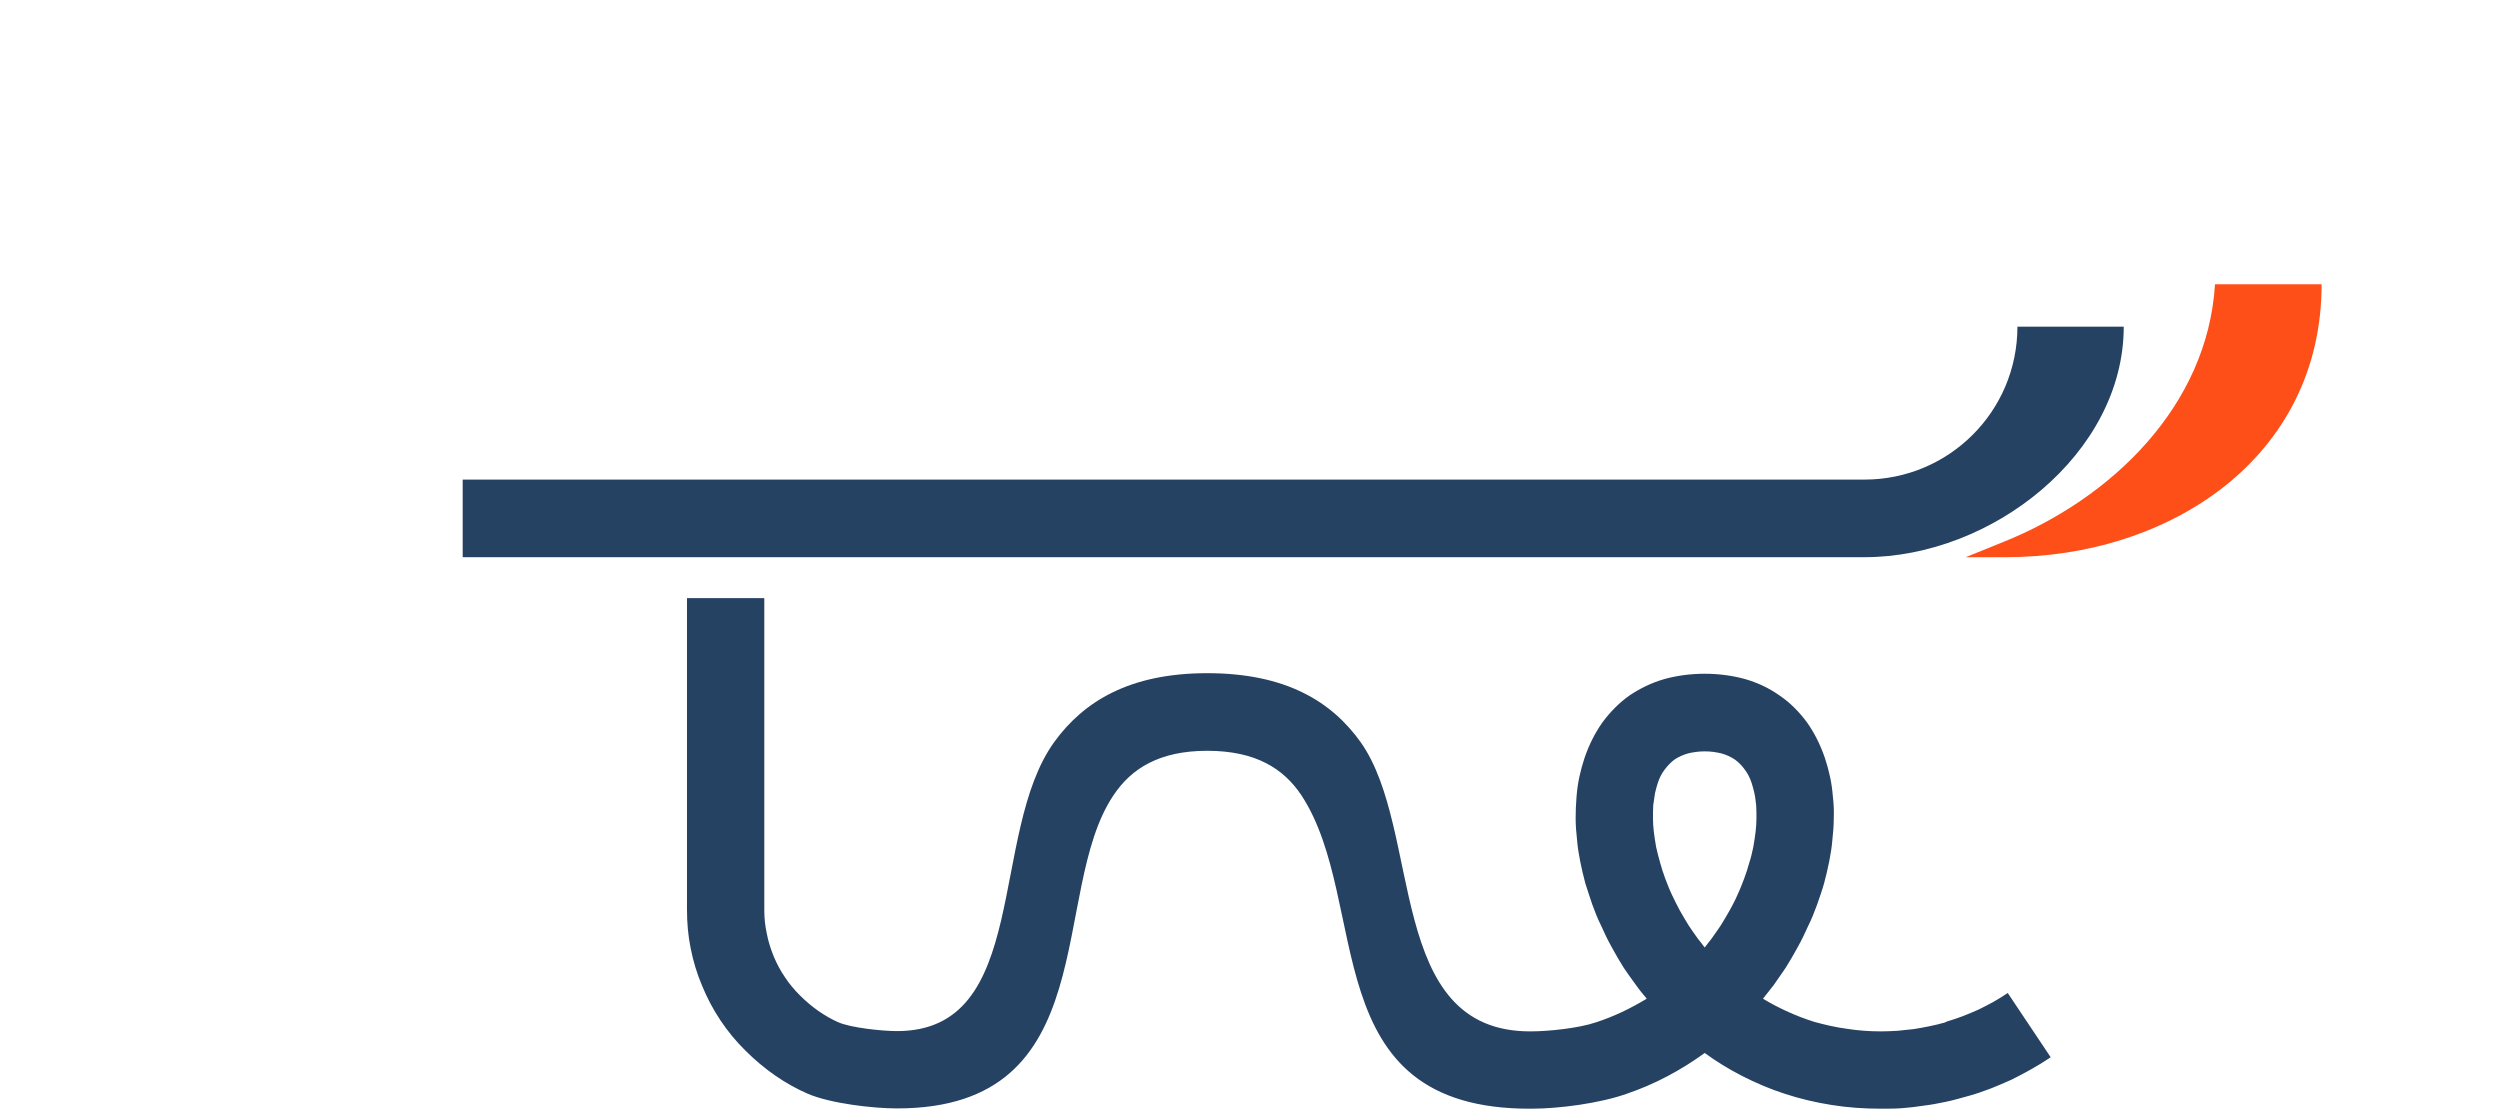
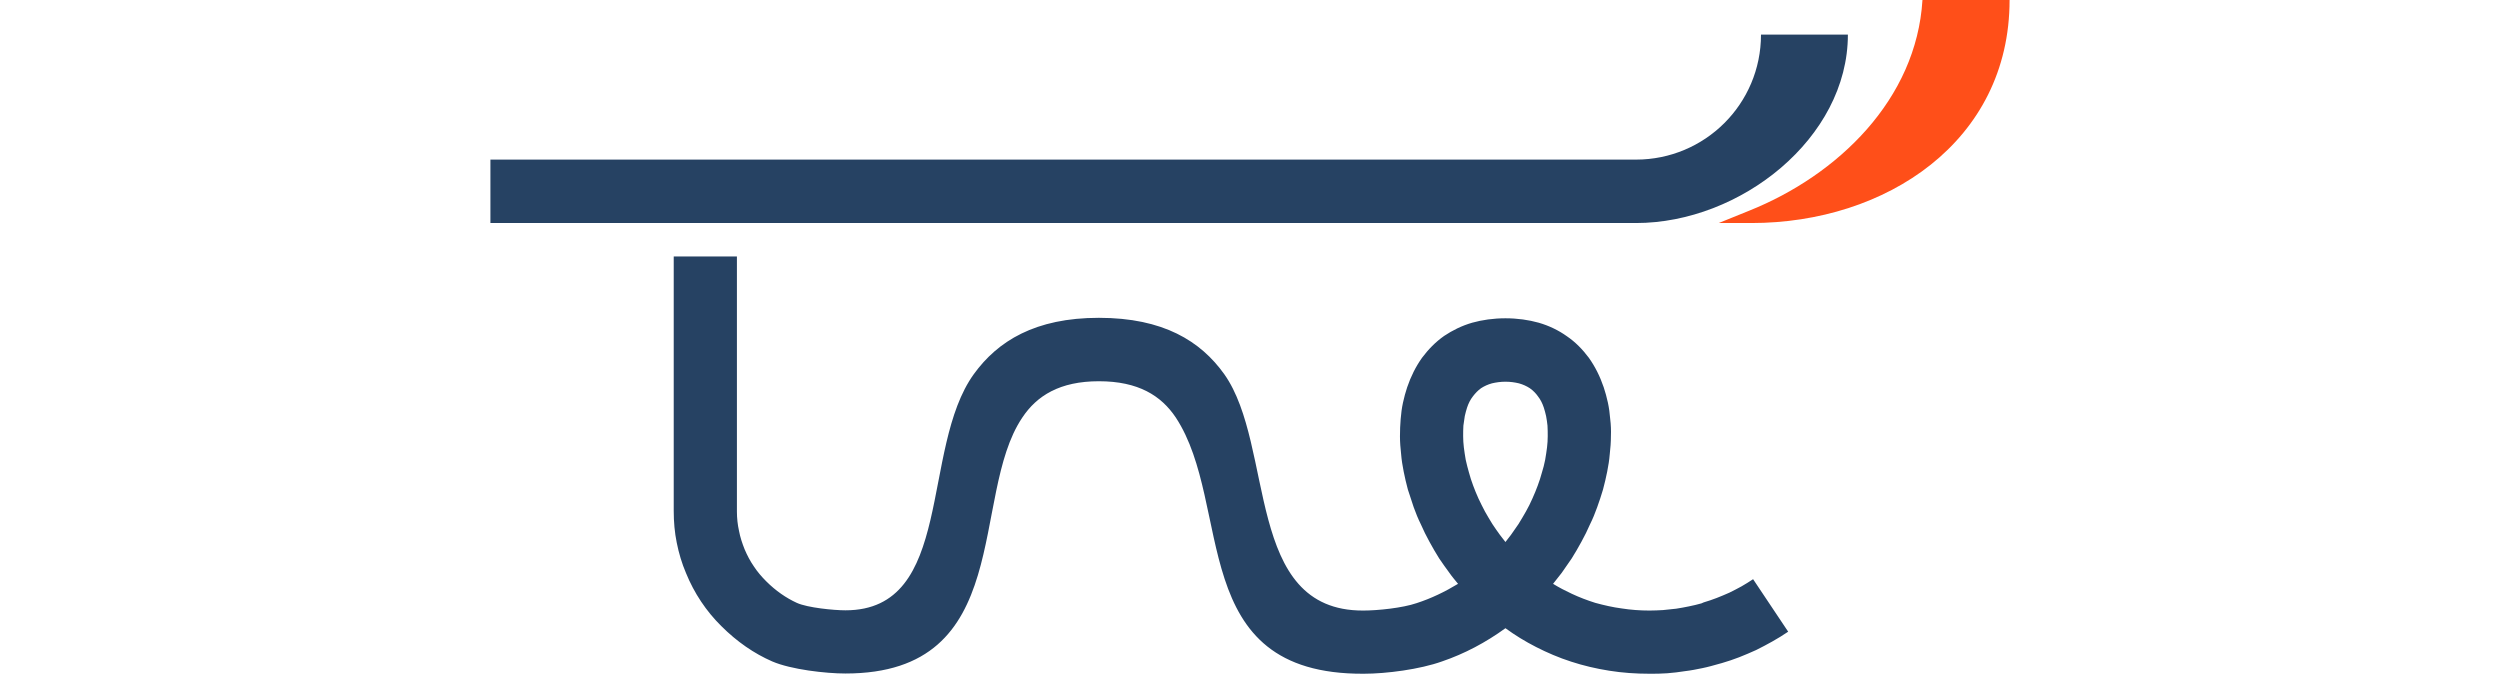
- <svg xmlns="http://www.w3.org/2000/svg" xml:space="preserve" width="364.641mm" height="161.753mm" version="1.1" style="shape-rendering:geometricPrecision; text-rendering:geometricPrecision; image-rendering:optimizeQuality; fill-rule:evenodd; clip-rule:evenodd" viewBox="-1000 -1000 7539 3901">
+ <svg xmlns="http://www.w3.org/2000/svg" xml:space="preserve" width="600mm" height="161.753mm" version="1.1" style="shape-rendering:geometricPrecision; text-rendering:geometricPrecision; image-rendering:optimizeQuality; fill-rule:evenodd; clip-rule:evenodd" viewBox="0 0 6539 2901">
  <defs>
    <style type="text/css">
   
    .fil1 {fill:#264263;fill-rule:nonzero}
    .fil0 {fill:#FF4F19;fill-rule:nonzero}
   
  </style>
  </defs>
  <g id="Layer_x0020_1">
    <g id="_2360332741296">
      <path class="fil0" d="M6539 0c0,610 -534,960 -1111,960l-141 0 131 -53c382,-153 720,-479 746,-907l375 0z" />
      <path class="fil1" d="M1061 1104l0 1098c0,28 3,56 9,83 5,27 14,54 24,79 11,26 24,51 40,74 15,23 33,44 53,64 41,41 86,72 132,93 46,21 160,32 209,32 470,0 321,-696 553,-1017 103,-142 264,-242 538,-242 277,0 438,100 540,243 219,310 86,1019 598,1017 62,0 169,-11 230,-32 62,-20 122,-49 178,-83 -13,-16 -26,-31 -37,-47 -16,-21 -30,-42 -44,-62 -15,-24 -29,-48 -42,-72 -14,-25 -26,-50 -37,-75 -12,-24 -22,-49 -31,-74 -9,-26 -17,-51 -25,-76 -7,-26 -13,-52 -18,-77 -5,-25 -9,-50 -11,-75 -3,-26 -5,-52 -5,-77 0,-25 1,-50 3,-74 2,-25 5,-48 10,-71 5,-23 11,-45 18,-66 16,-47 37,-89 64,-127 27,-36 58,-68 95,-94 36,-24 76,-44 121,-57 43,-12 91,-19 143,-19 52,0 100,7 143,19 45,13 86,33 121,58 37,25 68,57 95,93 27,38 48,80 64,127 7,21 13,43 18,66 5,23 8,46 10,71 3,24 4,49 3,74 0,25 -2,51 -5,77 -2,25 -6,50 -11,75 -5,25 -11,51 -18,77 -7,25 -16,50 -25,76 -9,25 -19,50 -31,74 -11,25 -23,50 -37,75 -13,24 -27,48 -42,72 -14,20 -28,41 -43,62 -12,16 -25,31 -37,47 26,16 53,30 81,43 32,15 66,28 101,39 37,10 75,19 114,24 38,6 78,9 119,9 20,0 39,-1 58,-2 19,-2 38,-4 57,-6 18,-3 37,-6 55,-10 19,-4 37,-8 54,-13l9 -4c20,-6 38,-12 56,-19 18,-7 37,-15 55,-23 17,-8 35,-18 52,-27 17,-10 34,-20 50,-31l151 226c-22,15 -45,29 -68,42 -23,13 -46,25 -70,37 -24,11 -48,21 -73,31 -24,9 -49,18 -74,25l-11 3c-25,7 -49,14 -74,19 -24,5 -49,10 -75,13 -25,4 -50,7 -76,9 -25,2 -51,2 -76,2 -59,0 -117,-4 -173,-13 -57,-9 -112,-22 -164,-39 -53,-17 -104,-39 -151,-63 -47,-24 -91,-51 -132,-81 -84,61 -176,110 -273,143 -95,34 -239,53 -337,53 -767,4 -560,-725 -809,-1103 -63,-94 -161,-156 -331,-156 -168,0 -267,62 -330,157 -228,339 -27,1101 -761,1101 -84,0 -234,-17 -315,-52 -78,-34 -152,-85 -219,-152 -65,-64 -117,-142 -152,-228 -18,-42 -31,-86 -40,-131 -9,-44 -13,-90 -13,-137l0 -1095 272 0zm3192 1042c9,19 18,37 28,56 10,18 21,36 32,54 10,15 21,31 32,46 8,10 16,20 24,31 8,-11 16,-21 24,-31 11,-16 22,-31 32,-46 11,-18 22,-36 32,-54 10,-18 20,-37 28,-56 9,-19 16,-38 23,-56 7,-19 13,-37 18,-56 6,-18 10,-36 14,-55 3,-18 6,-36 8,-53 2,-17 3,-33 3,-48 0,-15 0,-31 -1,-46 -2,-14 -3,-28 -6,-41 -3,-13 -6,-25 -10,-37 -6,-18 -14,-34 -25,-48 -9,-13 -21,-25 -35,-35 -14,-9 -29,-16 -47,-21 -17,-4 -36,-7 -58,-7 -21,0 -41,3 -58,7 -18,5 -33,12 -47,21 -14,10 -25,22 -35,35 -11,14 -19,30 -25,48 -4,12 -7,24 -10,37 -2,13 -4,27 -6,41 -1,15 -1,31 -1,46 0,15 1,31 3,48 2,17 5,35 8,53 4,19 9,37 14,55 5,19 11,37 18,56 7,18 14,37 23,56z" />
      <path class="fil1" d="M0 687l4931 0c296,0 538,-239 538,-538l374 0c0,446 -463,811 -912,811l-3647 0 -223 0 -272 0 -271 0 -518 0 0 -273z" />
    </g>
  </g>
</svg>
